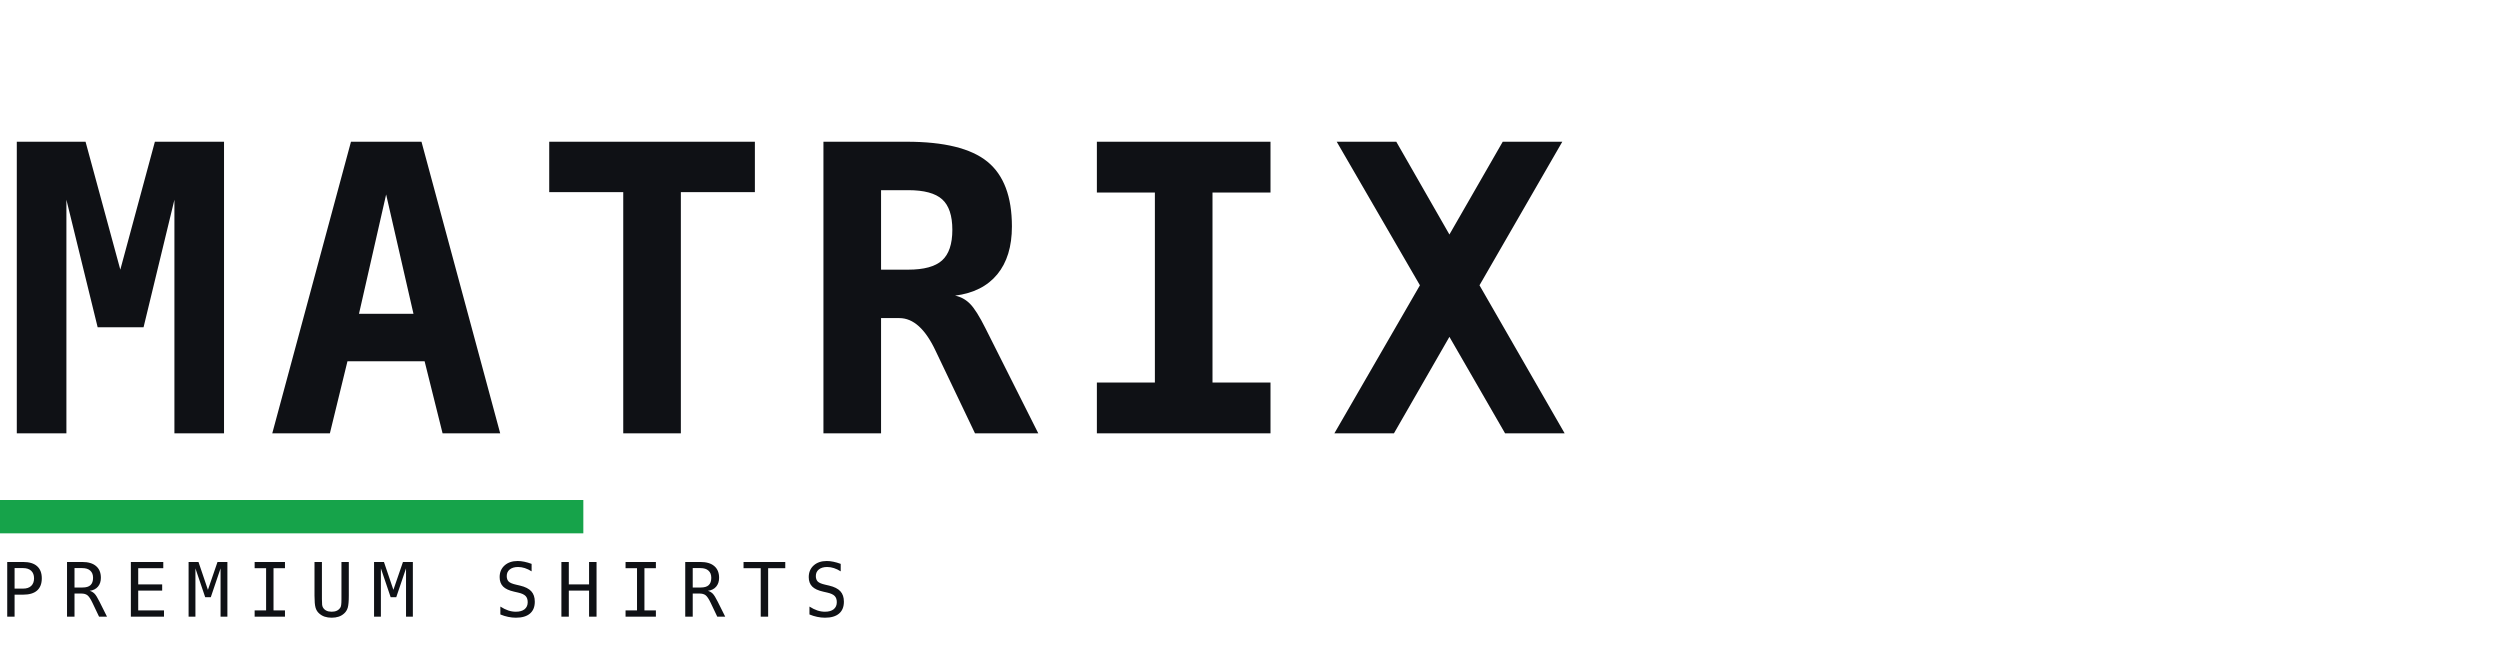
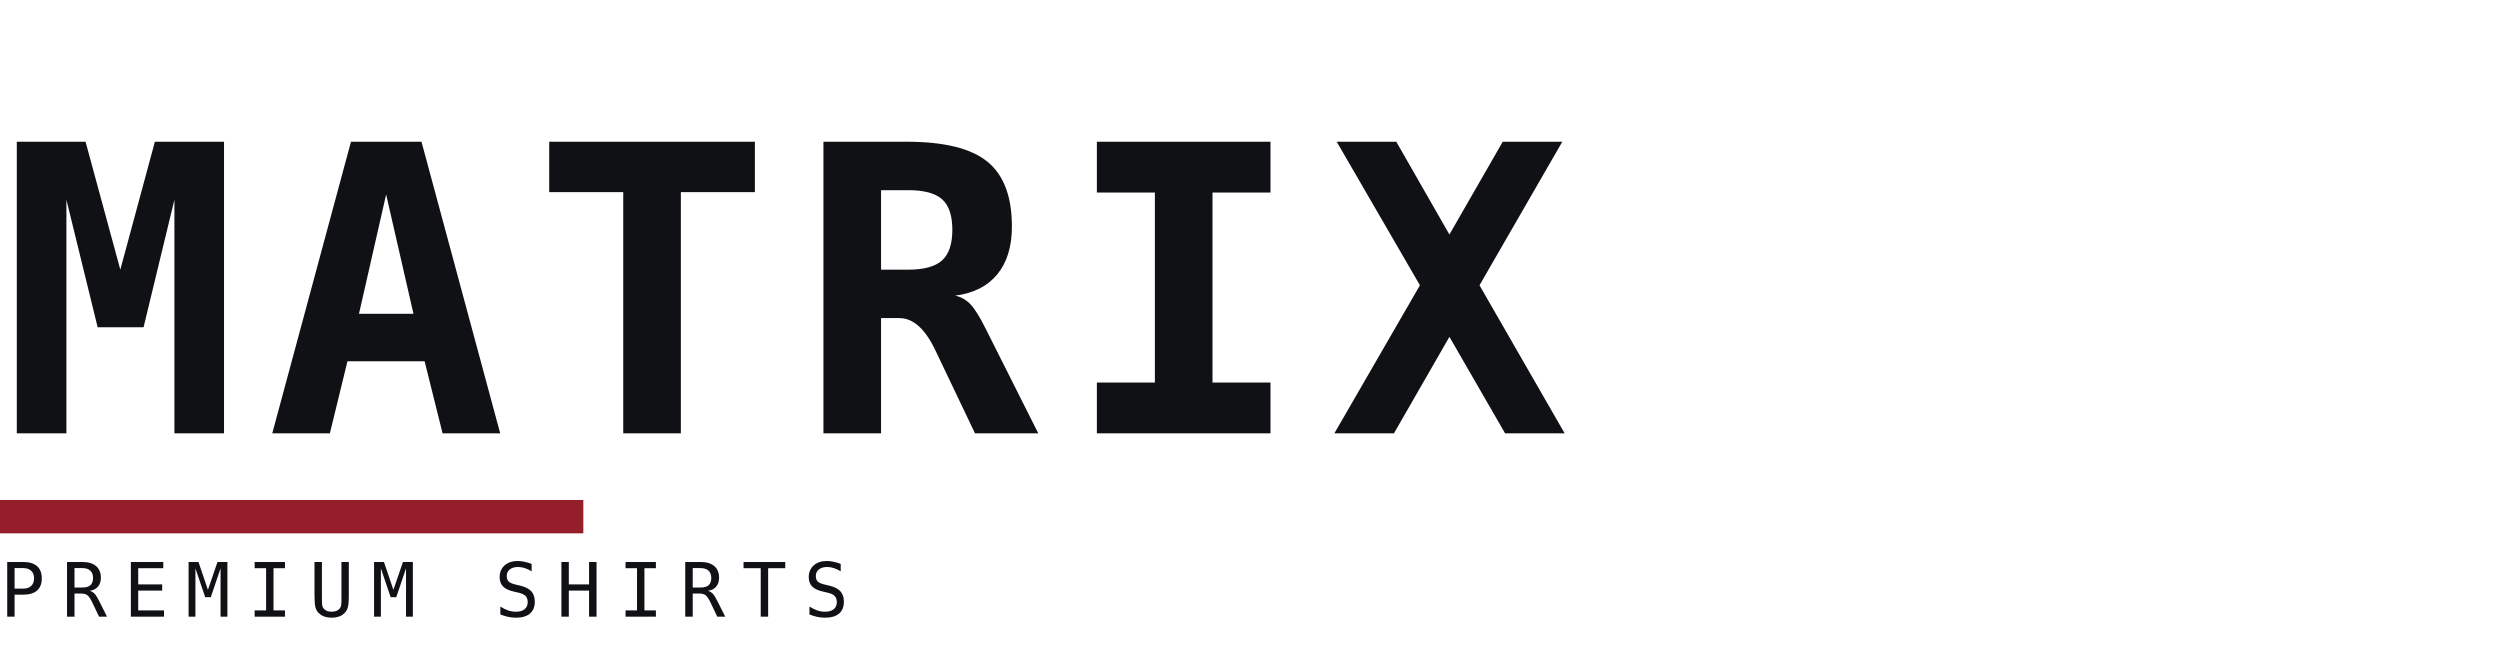
<svg xmlns="http://www.w3.org/2000/svg" viewBox="0 0 600 160" role="img" aria-label="Matrix">
  <rect width="600" height="160" fill="none" />
  <text x="0" y="104" font-family="IBM Plex Mono, Space Grotesk, monospace" font-size="96" font-weight="700" letter-spacing="6" fill="#0f1115">MATRIX</text>
-   <rect x="0" y="120" width="140" height="8" fill="#16a34a" />
+   <rect x="0" y="120" width="140" height="8" fill="#941F2A" />
  <text x="0" y="148" font-family="Space Grotesk, monospace" font-size="18" letter-spacing="4" fill="#0f1115">PREMIUM SHIRTS</text>
</svg>
